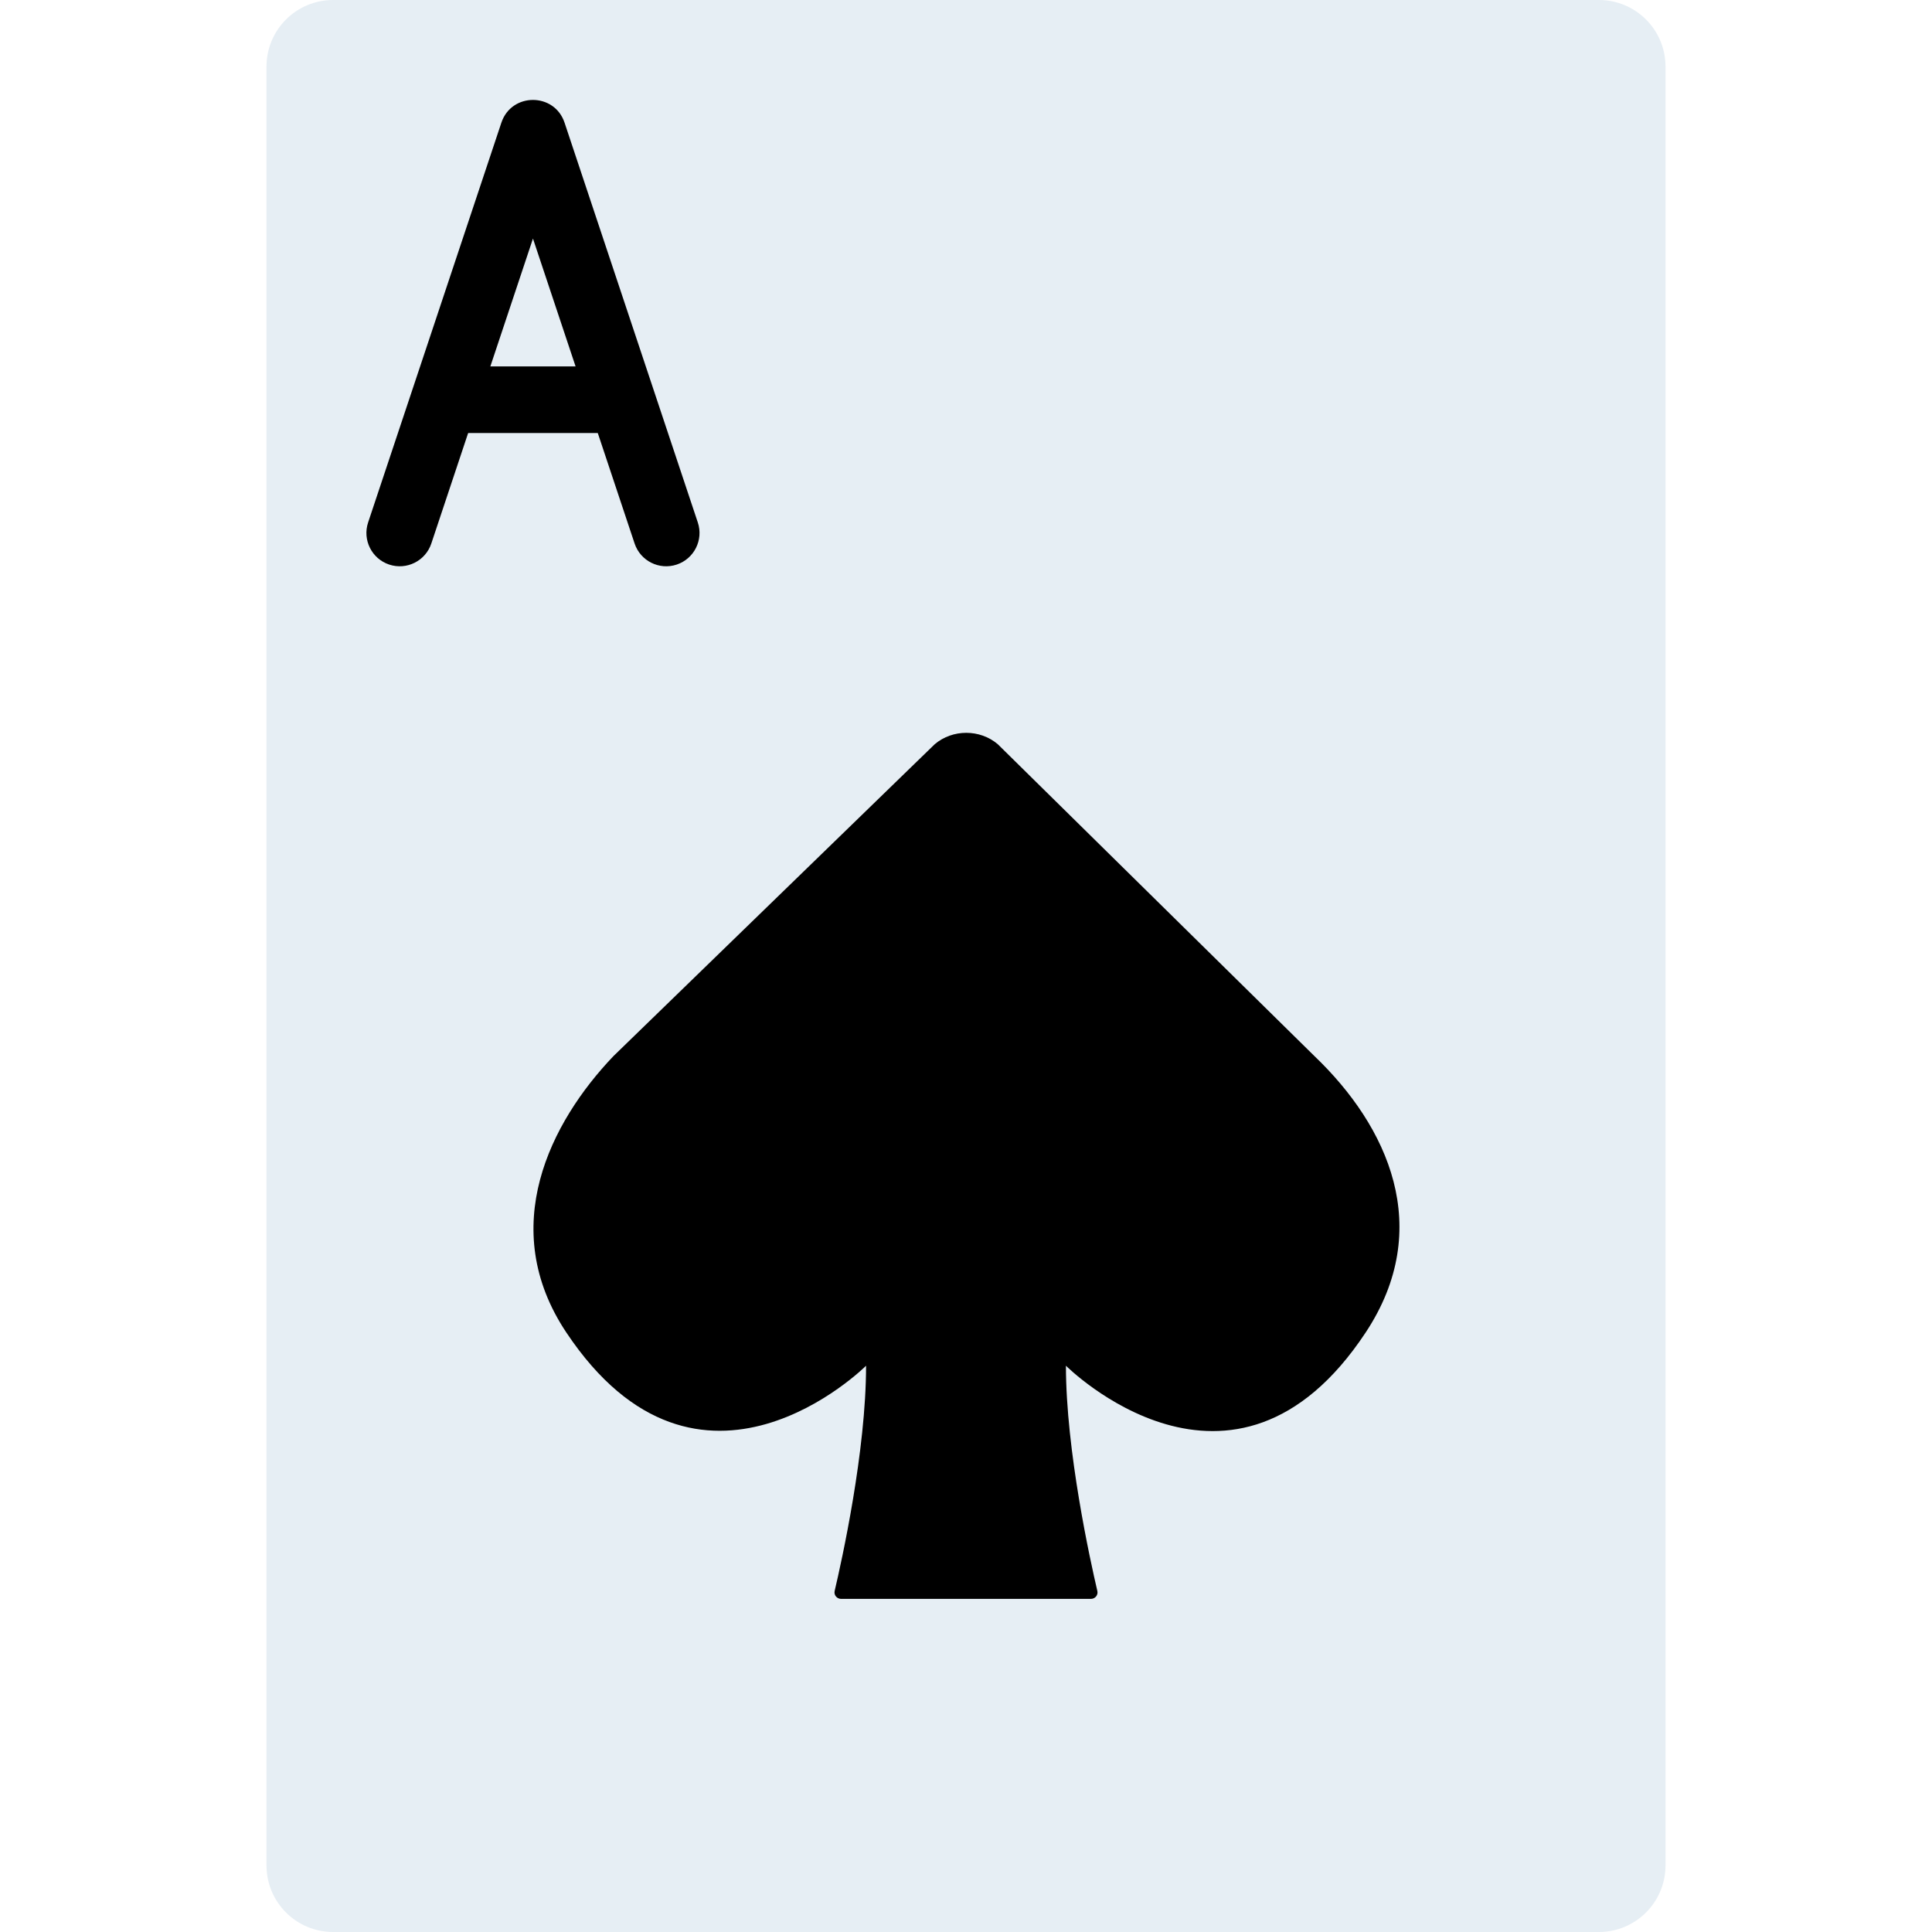
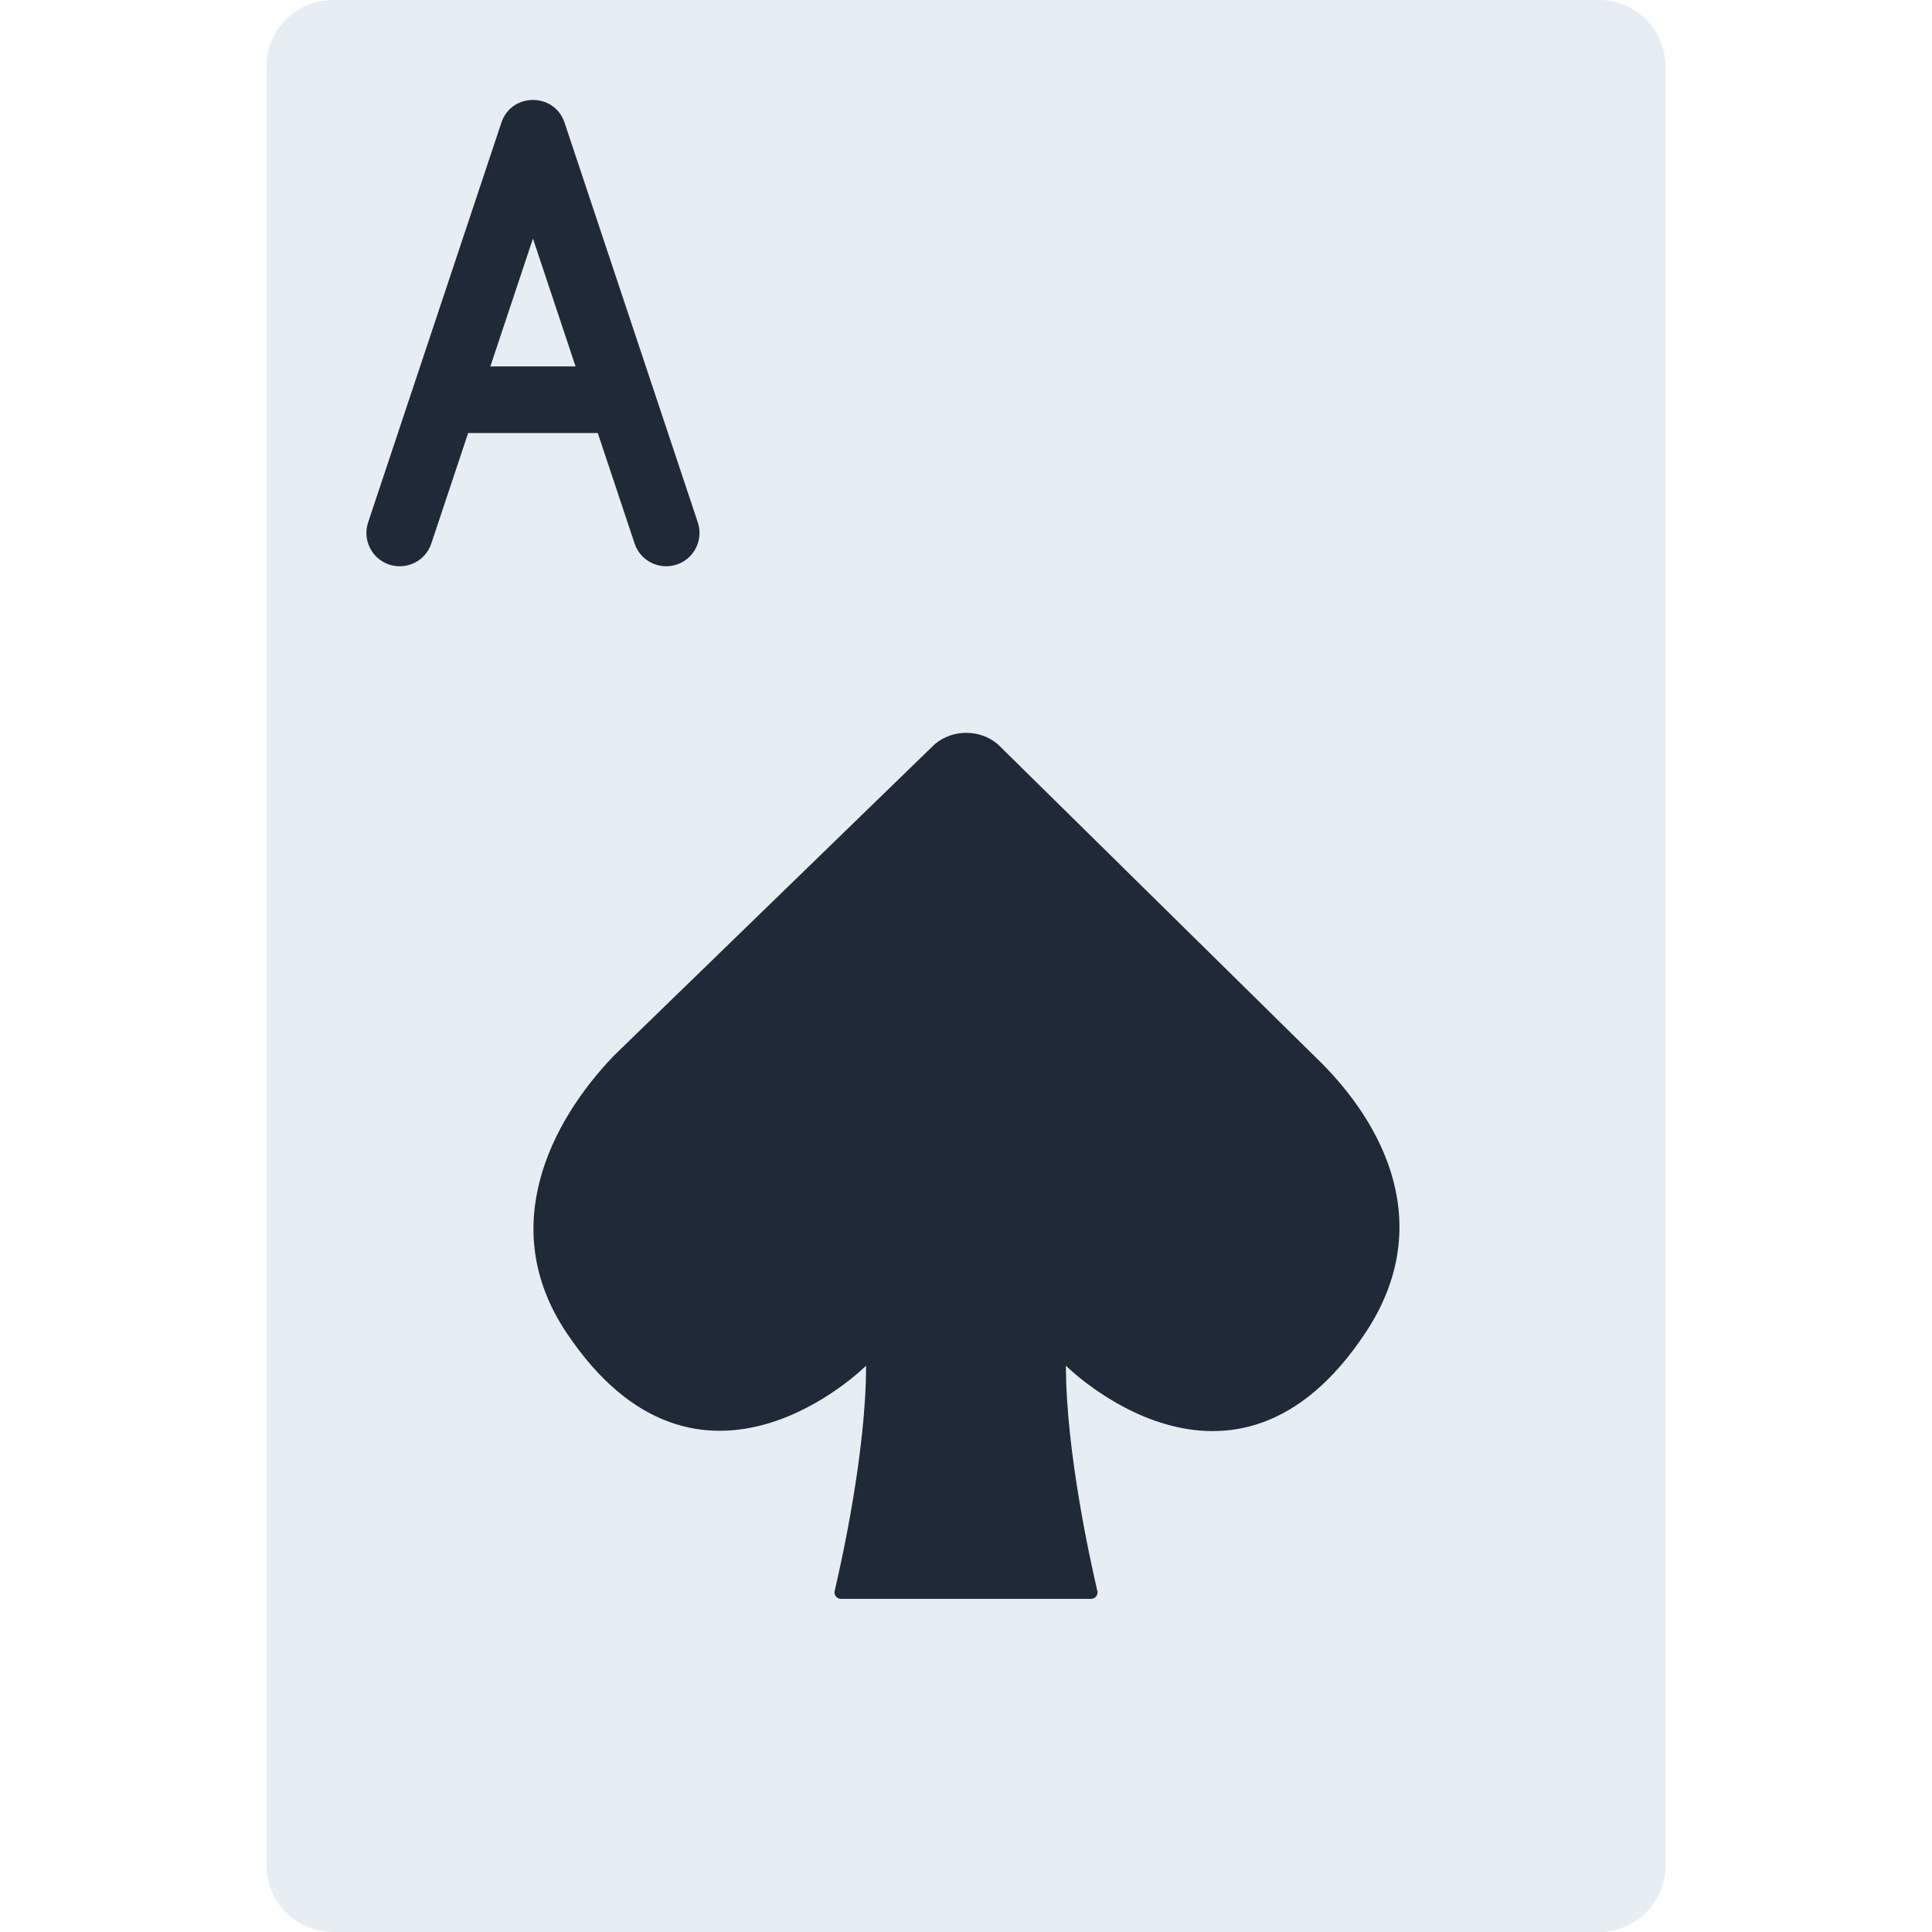
<svg xmlns="http://www.w3.org/2000/svg" height="800px" width="800px" version="1.1" id="Layer_1" viewBox="0 0 512 512" xml:space="preserve">
  <g>
    <path style="fill:#E6EEF4;" d="M423.724,0H88.276c-9.754,0-17.655,7.901-17.655,17.655v476.69c0,9.754,7.901,17.655,17.655,17.655   h335.448c9.754,0,17.655-7.901,17.655-17.655V17.655C441.379,7.901,433.479,0,423.724,0" />
    <g>
-       <path d="M282.483,361.931L282.483,361.931c0,0,44.323,44.323,79.448-8.828c18.282-27.666,5.888-54.616-13.603-73.242    l-83.906-82.635c-4.723-4.025-11.979-4.025-16.711,0l-85.124,82.635c-16.746,17.523-31.011,45.506-12.518,73.242    c35.31,52.966,79.448,8.828,79.448,8.828c0,22.625-6.444,51.703-8.324,59.683c-0.256,1.112,0.6,2.11,1.739,2.11h66.145    c1.139,0,1.986-0.997,1.73-2.101C288.936,413.617,282.483,384.415,282.483,361.931" />
-       <path d="M149.616,32.519c-2.683-8.048-14.066-8.048-16.749,0L97.556,138.45c-1.542,4.625,0.958,9.624,5.583,11.166    c4.625,1.542,9.624-0.958,11.166-5.583l35.31-105.931h-16.749l35.31,105.931c1.542,4.625,6.541,7.125,11.166,5.583    c4.625-1.542,7.125-6.541,5.583-11.166L149.616,32.519z" />
-       <path d="M158.897,114.759c4.875,0,8.828-3.952,8.828-8.828c0-4.875-3.952-8.828-8.828-8.828h-35.31    c-4.875,0-8.828,3.952-8.828,8.828c0,4.875,3.952,8.828,8.828,8.828H158.897z" />
+       <path style="fill:#1F2937" d="M282.483,361.931L282.483,361.931c0,0,44.323,44.323,79.448-8.828c18.282-27.666,5.888-54.616-13.603-73.242    l-83.906-82.635c-4.723-4.025-11.979-4.025-16.711,0l-85.124,82.635c-16.746,17.523-31.011,45.506-12.518,73.242    c35.31,52.966,79.448,8.828,79.448,8.828c0,22.625-6.444,51.703-8.324,59.683c-0.256,1.112,0.6,2.11,1.739,2.11h66.145    c1.139,0,1.986-0.997,1.73-2.101C288.936,413.617,282.483,384.415,282.483,361.931" />
+       <path style="fill:#1F2937" d="M149.616,32.519c-2.683-8.048-14.066-8.048-16.749,0L97.556,138.45c-1.542,4.625,0.958,9.624,5.583,11.166    c4.625,1.542,9.624-0.958,11.166-5.583l35.31-105.931h-16.749l35.31,105.931c1.542,4.625,6.541,7.125,11.166,5.583    c4.625-1.542,7.125-6.541,5.583-11.166L149.616,32.519z" />
+       <path style="fill:#1F2937" d="M158.897,114.759c4.875,0,8.828-3.952,8.828-8.828c0-4.875-3.952-8.828-8.828-8.828h-35.31    c-4.875,0-8.828,3.952-8.828,8.828c0,4.875,3.952,8.828,8.828,8.828H158.897z" />
    </g>
  </g>
</svg>
